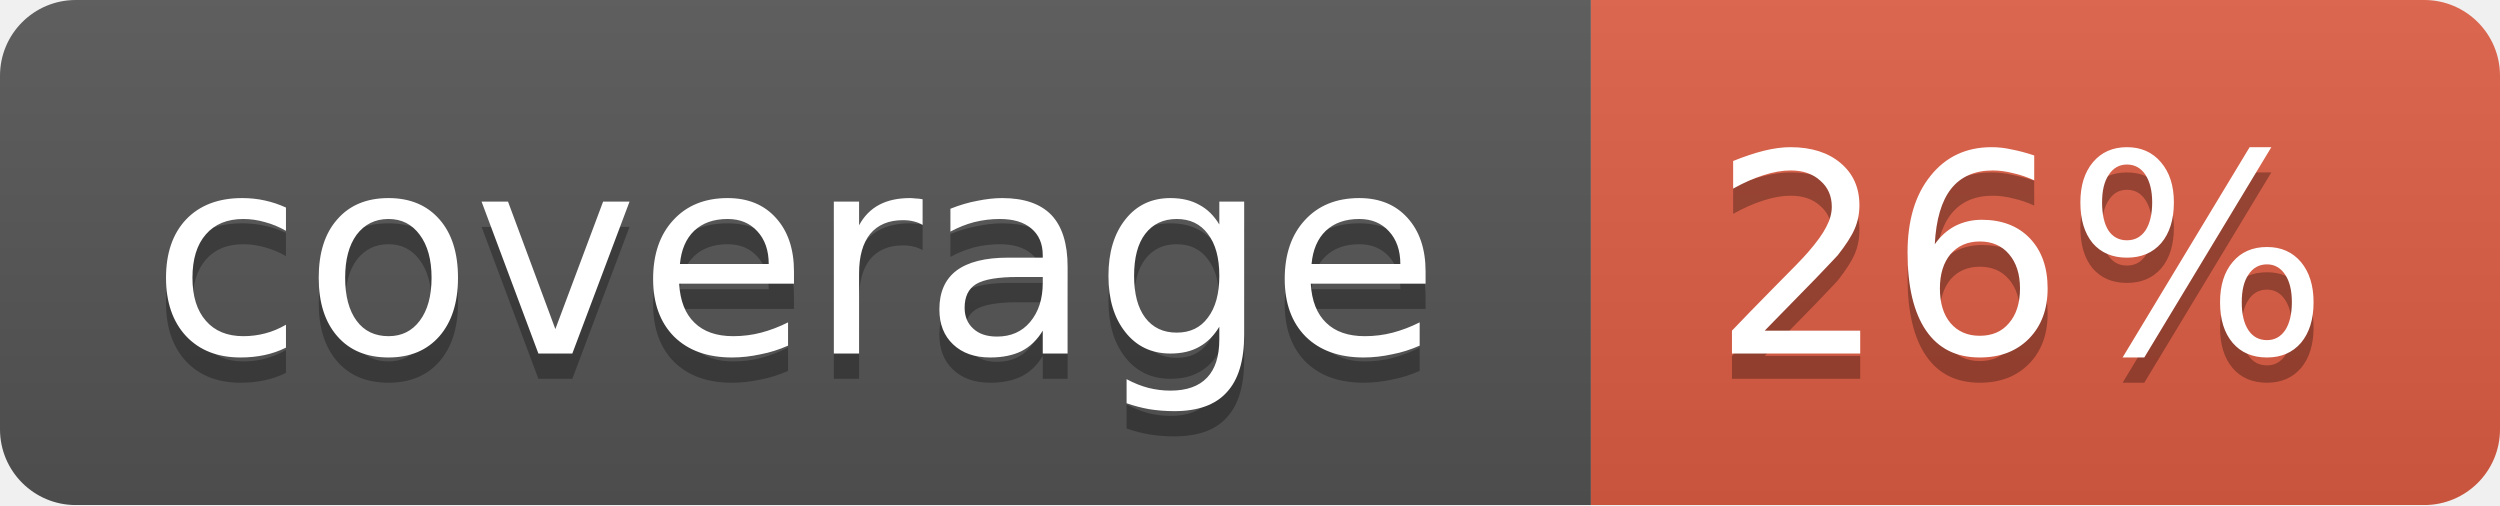
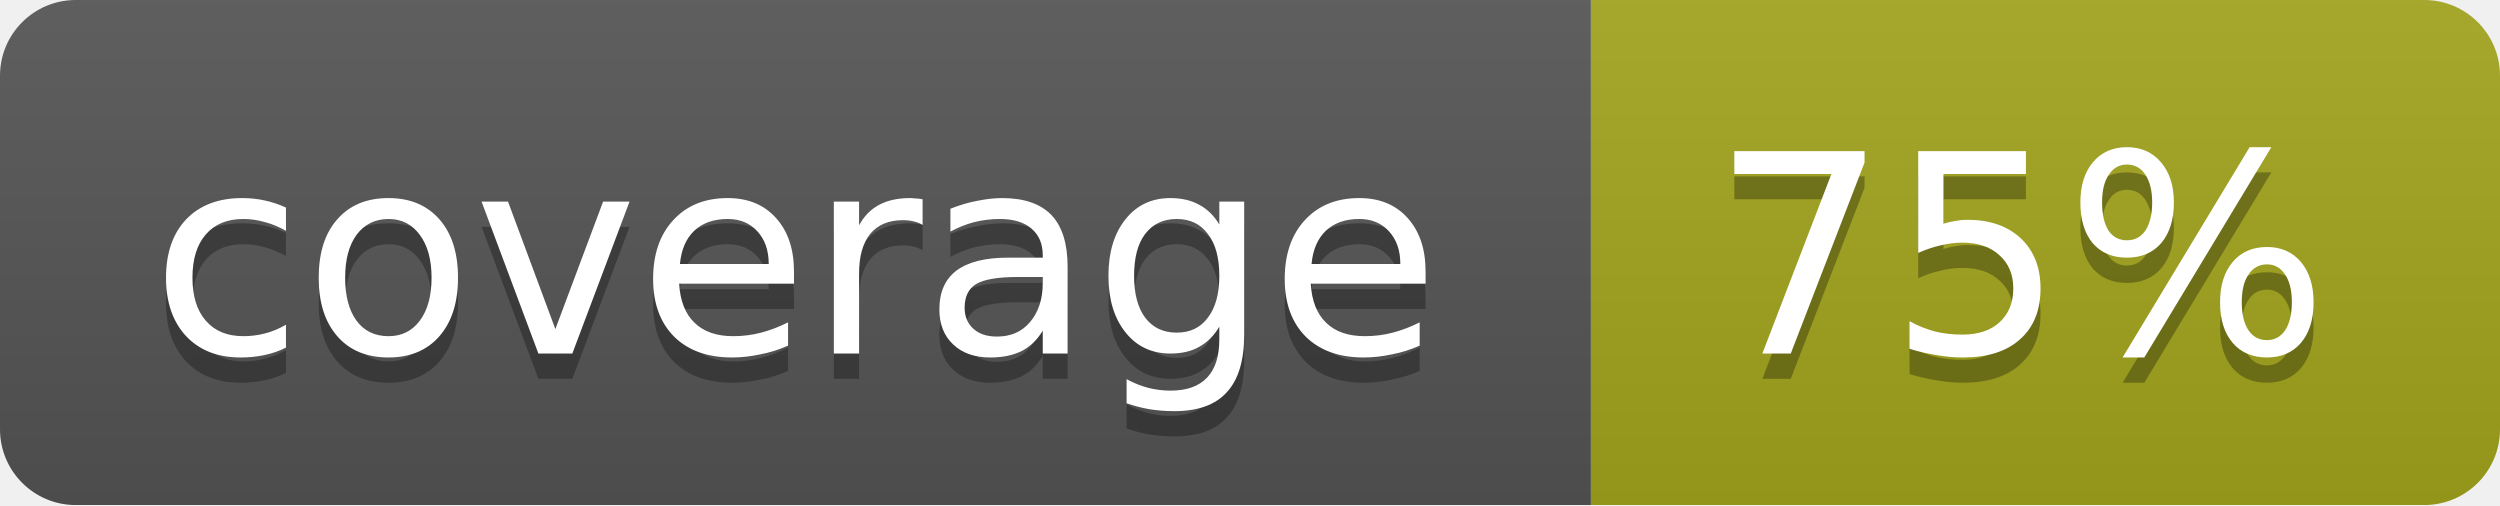
<svg xmlns="http://www.w3.org/2000/svg" width="99" height="20">
  <linearGradient id="b" x2="0" y2="100%">
    <stop offset="0" stop-color="#bbb" stop-opacity=".1" />
    <stop offset="1" stop-opacity=".1" />
  </linearGradient>
  <mask id="a">
    <rect width="99" height="20" rx="3" fill="#fff" />
  </mask>
  <g mask="url(#a)">
    <path fill="#555" d="M0 0h63v20H0z" />
-     <path fill="#e05d44" d="M63 0h36v20H63z" />
+     <path fill="#a4a61d" d="M63 0h36v20H63z" />
    <path fill="url(#b)" d="M0 0h99v20H0z" />
  </g>
  <g fill="#fff" text-anchor="middle" font-family="DejaVu Sans,Verdana,Geneva,sans-serif" font-size="11">
    <text x="31.5" y="15" fill="#010101" fill-opacity=".3">coverage</text>
    <text x="31.5" y="14">coverage</text>
-     <text x="80" y="15" fill="#010101" fill-opacity=".3">26%</text>
-     <text x="80" y="14">26%</text>
+     <text x="80" y="15" fill="#010101" fill-opacity=".3">75%</text>
+     <text x="80" y="14">75%</text>
  </g>
</svg>
